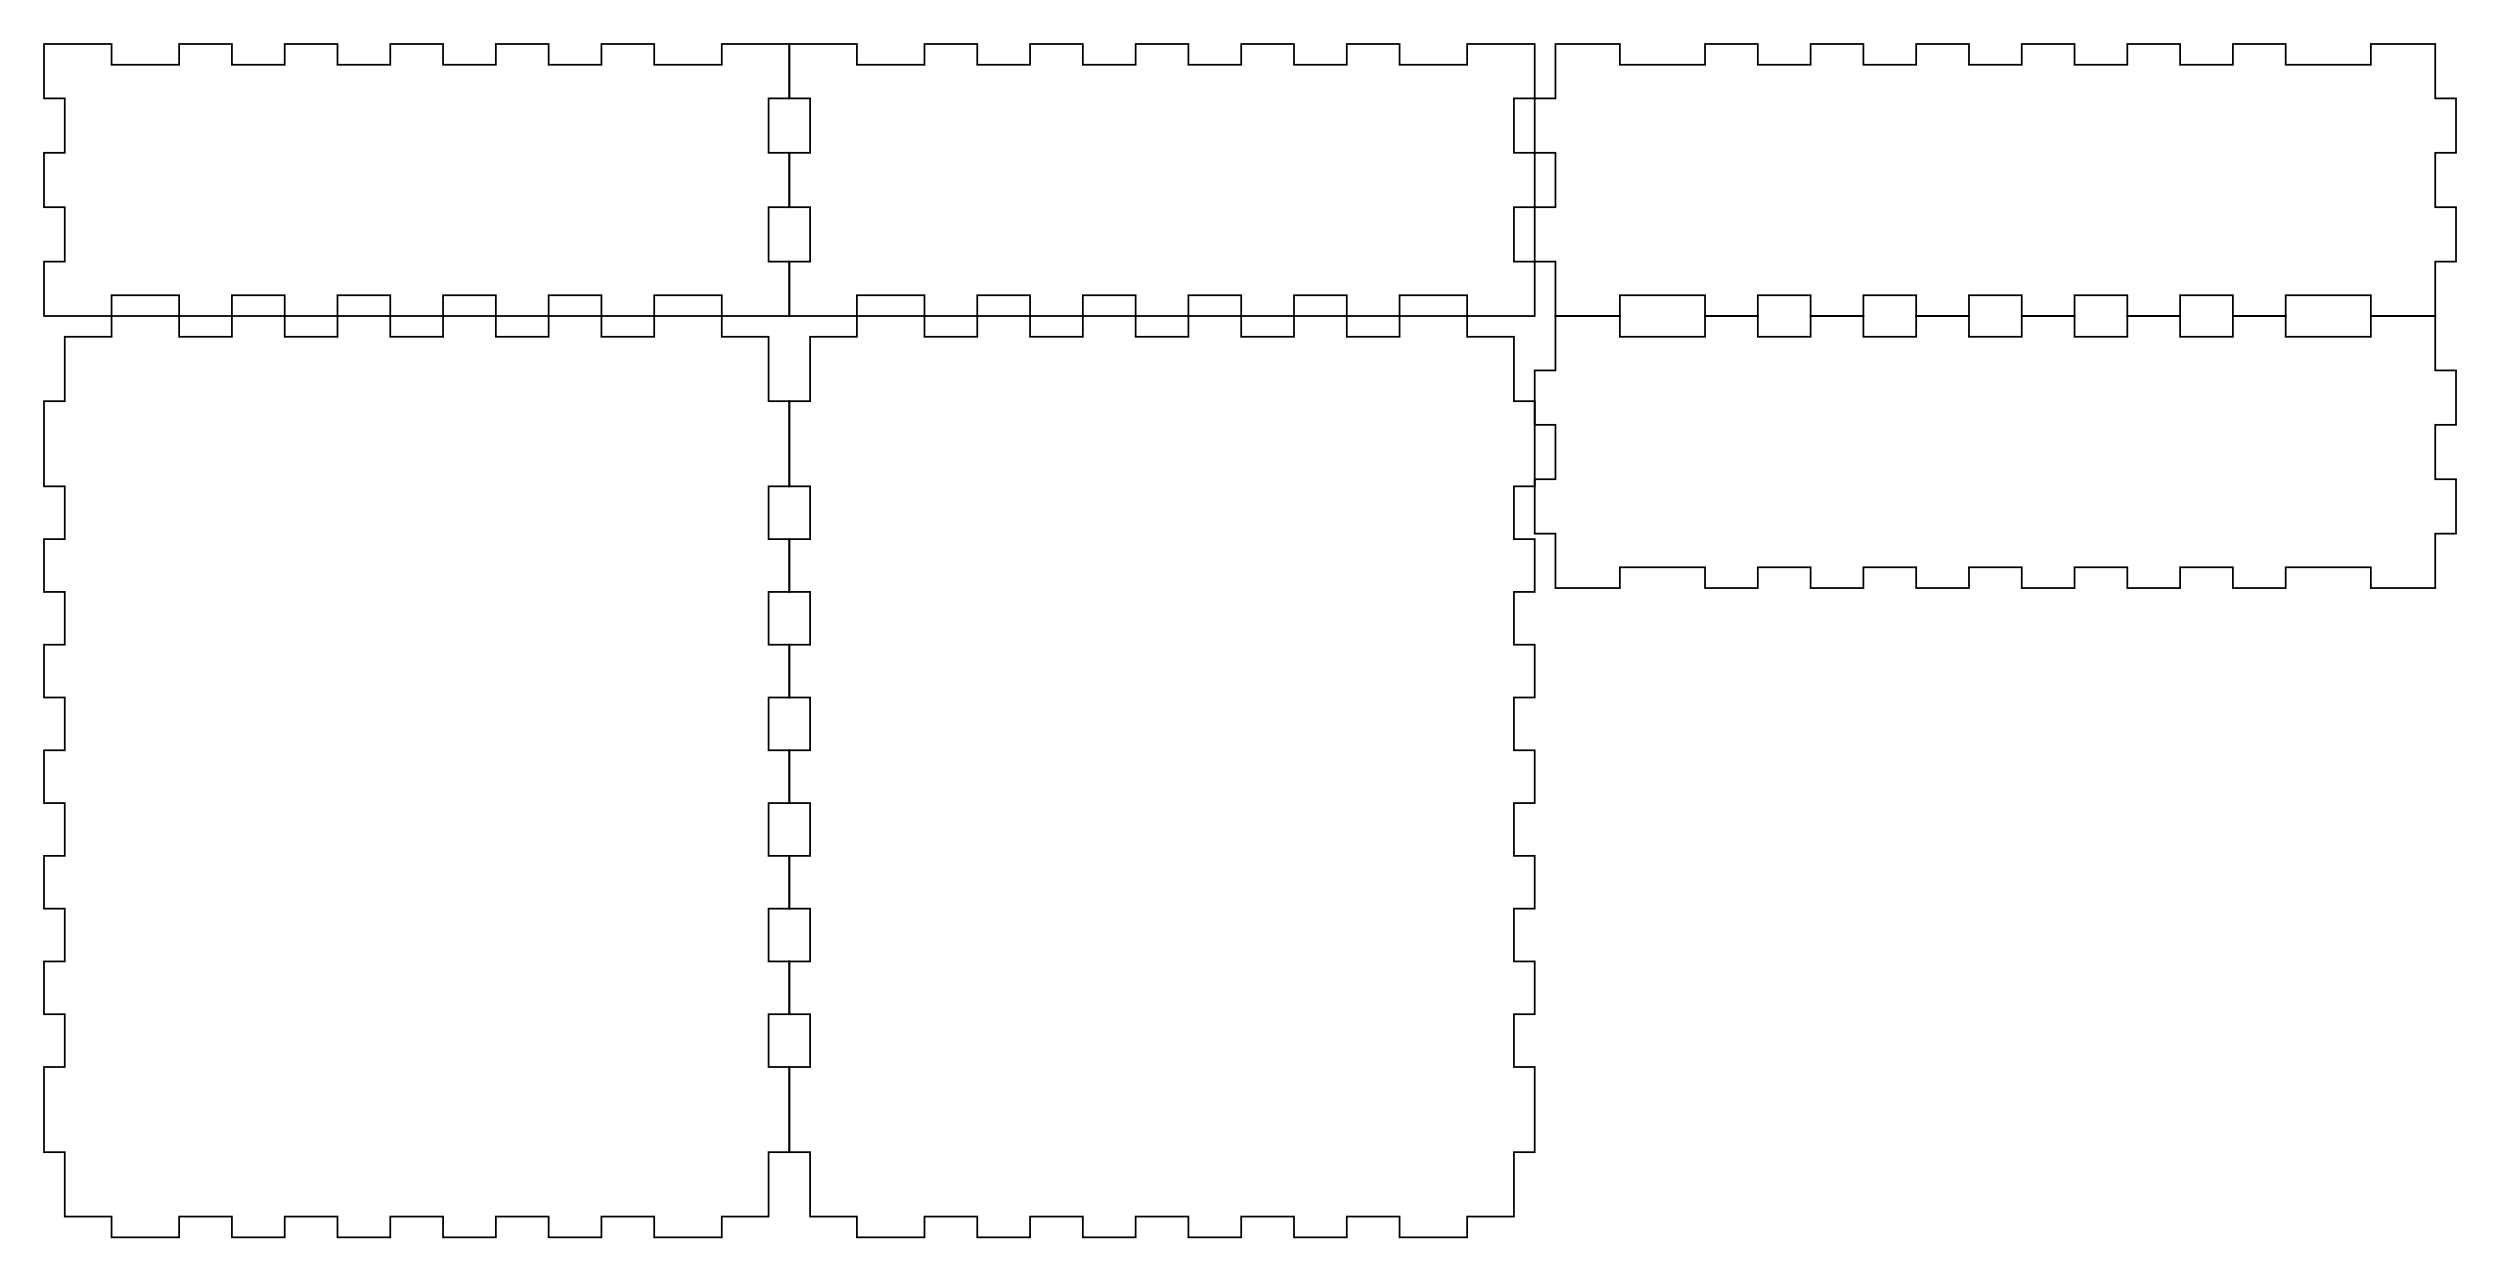
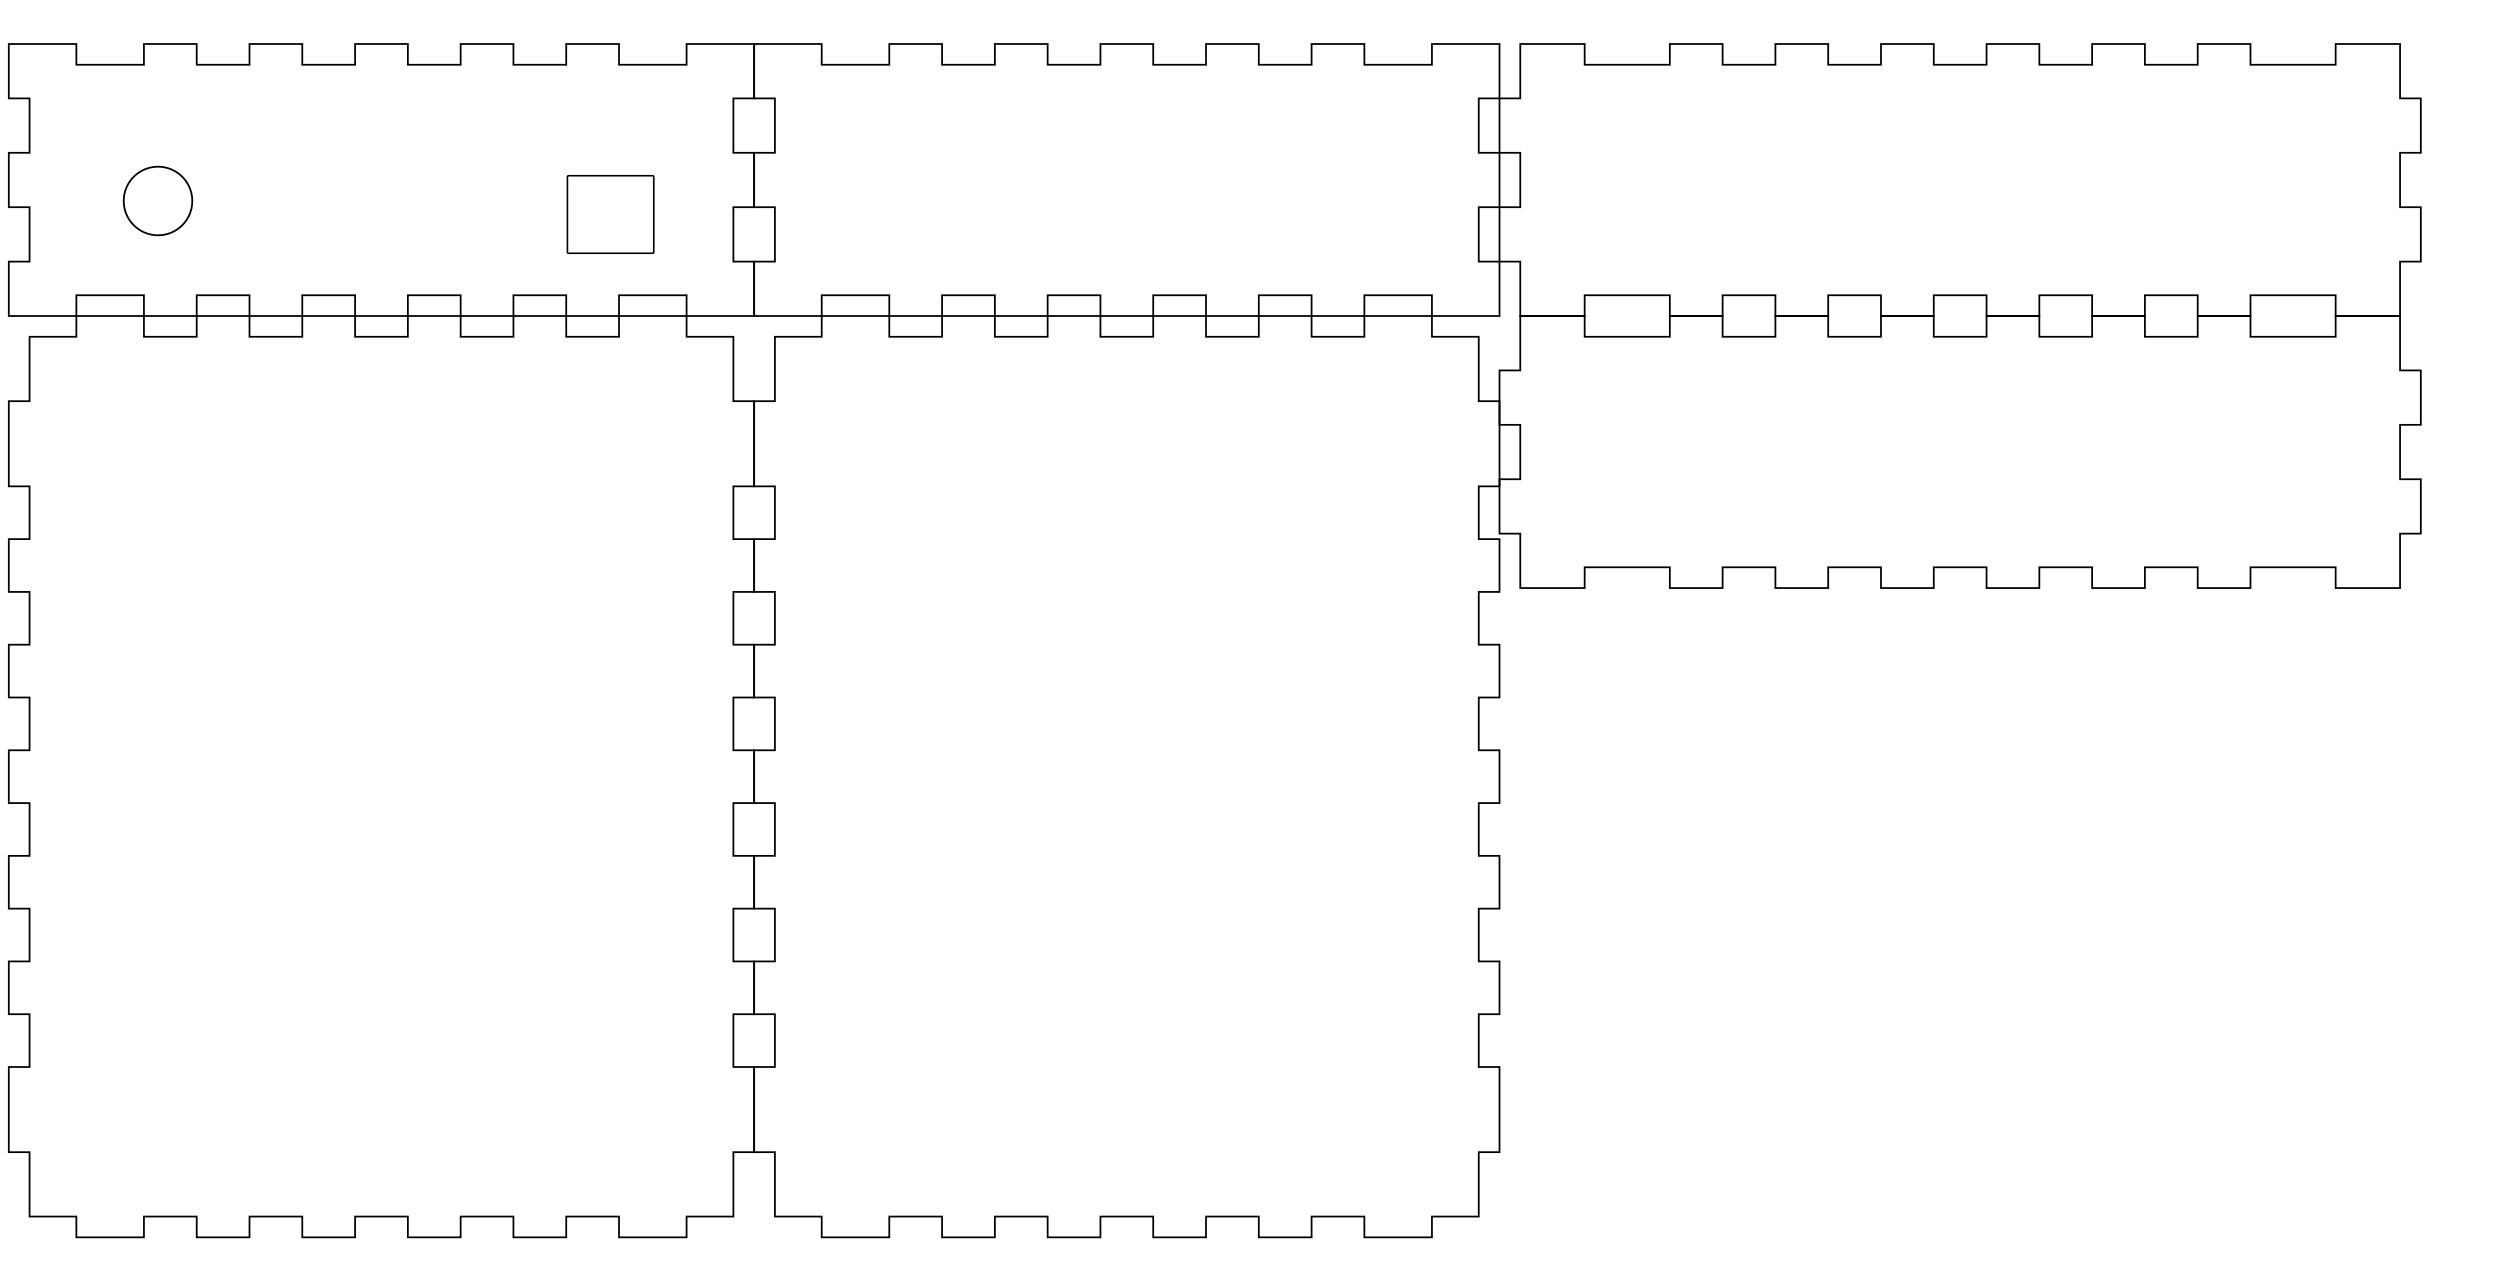
<svg xmlns="http://www.w3.org/2000/svg" version="1.1" width="14.208in" height="7.282in" viewBox=" 0 0 1278.72 655.38" id="svg2">
  <defs id="defs30" />
-   <g transform="translate(22.5, 22.5) " id="g4">
-     <polygon style="stroke:#000000; fill:none; stroke-width:0.9" points="0, 0 34.56, 0 34.56, 10.62 69.12, 10.62 69.12, 0 96.12, 0 96.12, 10.62 123.12, 10.62 123.12, 0 150.12, 0 150.12, 10.62 177.12, 10.62 177.12, 0 204.12, 0 204.12, 10.62 231.12, 10.62 231.12, 0 258.12, 0 258.12, 10.62 285.12, 10.62 285.12, 0 312.12, 0 312.12, 10.62 346.68, 10.62 346.68, 0 381.24, 0 381.24, 27.828 370.62, 27.828 370.62, 55.656 381.24, 55.656 381.24, 83.484 370.62, 83.484 370.62, 111.312 381.24, 111.312 381.24, 139.14 346.68, 139.14 346.68, 128.52 312.12, 128.52 312.12, 139.14 285.12, 139.14 285.12, 128.52 258.12, 128.52 258.12, 139.14 231.12, 139.14 231.12, 128.52 204.12, 128.52 204.12, 139.14 177.12, 139.14 177.12, 128.52 150.12, 128.52 150.12, 139.14 123.12, 139.14 123.12, 128.52 96.12, 128.52 96.12, 139.14 69.12, 139.14 69.12, 128.52 34.56, 128.52 34.56, 139.14 0, 139.14 0, 111.312 10.62, 111.312 10.62, 83.484 0, 83.484 0, 55.656 10.62, 55.656 10.62, 27.828 0, 27.828 " id="polygon6" />
-   </g>
-   <g transform="translate(403.74, 22.5) " id="g8">
-     <polygon style="stroke:#000000; fill:none; stroke-width:0.9" points="0, 0 34.56, 0 34.56, 10.62 69.12, 10.62 69.12, 0 96.12, 0 96.12, 10.62 123.12, 10.62 123.12, 0 150.12, 0 150.12, 10.62 177.12, 10.62 177.12, 0 204.12, 0 204.12, 10.62 231.12, 10.62 231.12, 0 258.12, 0 258.12, 10.62 285.12, 10.62 285.12, 0 312.12, 0 312.12, 10.62 346.68, 10.62 346.68, 0 381.24, 0 381.24, 27.828 370.62, 27.828 370.62, 55.656 381.24, 55.656 381.24, 83.484 370.62, 83.484 370.62, 111.312 381.24, 111.312 381.24, 139.14 346.68, 139.14 346.68, 128.52 312.12, 128.52 312.12, 139.14 285.12, 139.14 285.12, 128.52 258.12, 128.52 258.12, 139.14 231.12, 139.14 231.12, 128.52 204.12, 128.52 204.12, 139.14 177.12, 139.14 177.12, 128.52 150.12, 128.52 150.12, 139.14 123.12, 139.14 123.12, 128.52 96.12, 128.52 96.12, 139.14 69.12, 139.14 69.12, 128.52 34.56, 128.52 34.56, 139.14 0, 139.14 0, 111.312 10.62, 111.312 10.62, 83.484 0, 83.484 0, 55.656 10.62, 55.656 10.62, 27.828 0, 27.828 " id="polygon10" />
-   </g>
-   <g transform="translate(784.98, 22.5) " id="g12">
-     <polygon style="stroke:#000000; fill:none; stroke-width:0.9" points="10.62, 0 43.56, 0 43.56, 10.62 87.12, 10.62 87.12, 0 114.12, 0 114.12, 10.62 141.12, 10.62 141.12, 0 168.12, 0 168.12, 10.62 195.12, 10.62 195.12, 0 222.12, 0 222.12, 10.62 249.12, 10.62 249.12, 0 276.12, 0 276.12, 10.62 303.12, 10.62 303.12, 0 330.12, 0 330.12, 10.62 357.12, 10.62 357.12, 0 384.12, 0 384.12, 10.62 427.68, 10.62 427.68, 0 460.62, 0 460.62, 27.828 471.24, 27.828 471.24, 55.656 460.62, 55.656 460.62, 83.484 471.24, 83.484 471.24, 111.312 460.62, 111.312 460.62, 139.14 427.68, 139.14 427.68, 128.52 384.12, 128.52 384.12, 139.14 357.12, 139.14 357.12, 128.52 330.12, 128.52 330.12, 139.14 303.12, 139.14 303.12, 128.52 276.12, 128.52 276.12, 139.14 249.12, 139.14 249.12, 128.52 222.12, 128.52 222.12, 139.14 195.12, 139.14 195.12, 128.52 168.12, 128.52 168.12, 139.14 141.12, 139.14 141.12, 128.52 114.12, 128.52 114.12, 139.14 87.12, 139.14 87.12, 128.52 43.56, 128.52 43.56, 139.14 10.62, 139.14 10.62, 111.312 0, 111.312 0, 83.484 10.62, 83.484 10.62, 55.656 0, 55.656 0, 27.828 10.62, 27.828 " id="polygon14" />
-   </g>
-   <g transform="translate(784.98, 161.64) " id="g16">
-     <polygon style="stroke:#000000; fill:none; stroke-width:0.9" points="10.62, 0 43.56, 0 43.56, 10.62 87.12, 10.62 87.12, 0 114.12, 0 114.12, 10.62 141.12, 10.62 141.12, 0 168.12, 0 168.12, 10.62 195.12, 10.62 195.12, 0 222.12, 0 222.12, 10.62 249.12, 10.62 249.12, 0 276.12, 0 276.12, 10.62 303.12, 10.62 303.12, 0 330.12, 0 330.12, 10.62 357.12, 10.62 357.12, 0 384.12, 0 384.12, 10.62 427.68, 10.62 427.68, 0 460.62, 0 460.62, 27.828 471.24, 27.828 471.24, 55.656 460.62, 55.656 460.62, 83.484 471.24, 83.484 471.24, 111.312 460.62, 111.312 460.62, 139.14 427.68, 139.14 427.68, 128.52 384.12, 128.52 384.12, 139.14 357.12, 139.14 357.12, 128.52 330.12, 128.52 330.12, 139.14 303.12, 139.14 303.12, 128.52 276.12, 128.52 276.12, 139.14 249.12, 139.14 249.12, 128.52 222.12, 128.52 222.12, 139.14 195.12, 139.14 195.12, 128.52 168.12, 128.52 168.12, 139.14 141.12, 139.14 141.12, 128.52 114.12, 128.52 114.12, 139.14 87.12, 139.14 87.12, 128.52 43.56, 128.52 43.56, 139.14 10.62, 139.14 10.62, 111.312 0, 111.312 0, 83.484 10.62, 83.484 10.62, 55.656 0, 55.656 0, 27.828 10.62, 27.828 " id="polygon18" />
-   </g>
-   <g transform="translate(22.5, 161.64) " id="g20">
-     <polygon style="stroke:#000000; fill:none; stroke-width:0.9" points="10.62, 10.62 34.56, 10.62 34.56, 0 69.12, 0 69.12, 10.62 96.12, 10.62 96.12, 0 123.12, 0 123.12, 10.62 150.12, 10.62 150.12, 0 177.12, 0 177.12, 10.62 204.12, 10.62 204.12, 0 231.12, 0 231.12, 10.62 258.12, 10.62 258.12, 0 285.12, 0 285.12, 10.62 312.12, 10.62 312.12, 0 346.68, 0 346.68, 10.62 370.62, 10.62 370.62, 43.56 381.24, 43.56 381.24, 87.12 370.62, 87.12 370.62, 114.12 381.24, 114.12 381.24, 141.12 370.62, 141.12 370.62, 168.12 381.24, 168.12 381.24, 195.12 370.62, 195.12 370.62, 222.12 381.24, 222.12 381.24, 249.12 370.62, 249.12 370.62, 276.12 381.24, 276.12 381.24, 303.12 370.62, 303.12 370.62, 330.12 381.24, 330.12 381.24, 357.12 370.62, 357.12 370.62, 384.12 381.24, 384.12 381.24, 427.68 370.62, 427.68 370.62, 460.62 346.68, 460.62 346.68, 471.24 312.12, 471.24 312.12, 460.62 285.12, 460.62 285.12, 471.24 258.12, 471.24 258.12, 460.62 231.12, 460.62 231.12, 471.24 204.12, 471.24 204.12, 460.62 177.12, 460.62 177.12, 471.24 150.12, 471.24 150.12, 460.62 123.12, 460.62 123.12, 471.24 96.12, 471.24 96.12, 460.62 69.12, 460.62 69.12, 471.24 34.56, 471.24 34.56, 460.62 10.62, 460.62 10.62, 427.68 0, 427.68 0, 384.12 10.62, 384.12 10.62, 357.12 0, 357.12 0, 330.12 10.62, 330.12 10.62, 303.12 0, 303.12 0, 276.12 10.62, 276.12 10.62, 249.12 0, 249.12 0, 222.12 10.62, 222.12 10.62, 195.12 0, 195.12 0, 168.12 10.62, 168.12 10.62, 141.12 0, 141.12 0, 114.12 10.62, 114.12 10.62, 87.12 0, 87.12 0, 43.56 10.62, 43.56 " id="polygon22" />
-   </g>
-   <g transform="translate(403.74, 161.64) " id="g24">
-     <polygon style="stroke:#000000; fill:none; stroke-width:0.9" points="10.62, 10.62 34.56, 10.62 34.56, 0 69.12, 0 69.12, 10.62 96.12, 10.62 96.12, 0 123.12, 0 123.12, 10.62 150.12, 10.62 150.12, 0 177.12, 0 177.12, 10.62 204.12, 10.62 204.12, 0 231.12, 0 231.12, 10.62 258.12, 10.62 258.12, 0 285.12, 0 285.12, 10.62 312.12, 10.62 312.12, 0 346.68, 0 346.68, 10.62 370.62, 10.62 370.62, 43.56 381.24, 43.56 381.24, 87.12 370.62, 87.12 370.62, 114.12 381.24, 114.12 381.24, 141.12 370.62, 141.12 370.62, 168.12 381.24, 168.12 381.24, 195.12 370.62, 195.12 370.62, 222.12 381.24, 222.12 381.24, 249.12 370.62, 249.12 370.62, 276.12 381.24, 276.12 381.24, 303.12 370.62, 303.12 370.62, 330.12 381.24, 330.12 381.24, 357.12 370.62, 357.12 370.62, 384.12 381.24, 384.12 381.24, 427.68 370.62, 427.68 370.62, 460.62 346.68, 460.62 346.68, 471.24 312.12, 471.24 312.12, 460.62 285.12, 460.62 285.12, 471.24 258.12, 471.24 258.12, 460.62 231.12, 460.62 231.12, 471.24 204.12, 471.24 204.12, 460.62 177.12, 460.62 177.12, 471.24 150.12, 471.24 150.12, 460.62 123.12, 460.62 123.12, 471.24 96.12, 471.24 96.12, 460.62 69.12, 460.62 69.12, 471.24 34.56, 471.24 34.56, 460.62 10.62, 460.62 10.62, 427.68 0, 427.68 0, 384.12 10.62, 384.12 10.62, 357.12 0, 357.12 0, 330.12 10.62, 330.12 10.62, 303.12 0, 303.12 0, 276.12 10.62, 276.12 10.62, 249.12 0, 249.12 0, 222.12 10.62, 222.12 10.62, 195.12 0, 195.12 0, 168.12 10.62, 168.12 10.62, 141.12 0, 141.12 0, 114.12 10.62, 114.12 10.62, 87.12 0, 87.12 0, 43.56 10.62, 43.56 " id="polygon26" />
-   </g>
+   <path transform="translate(4.5,22.5)" style="fill:none;stroke:#000000;stroke-width:0.9" d="m 177.12,10.62 0,-10.62 27,0 0,10.62 27,0 0,-10.62 27,0 0,10.62 27,0 0,-10.62 27,0 0,10.62 34.56,0 0,-10.62 34.56,0 0,27.828 -10.62,0 0,27.828 10.62,0 0,27.828 -10.62,0 0,27.828 10.62,0 0,27.828 -34.56,0 0,-10.62 -34.56,0 0,10.62 -27,0 0,-10.62 -27,0 0,10.62 -27,0 0,-10.62 -27,0 0,10.62 -27,0 0,-10.62 -27,0 0,10.62 -27,0 0,-10.62 -27,0 0,10.62 -27,0 0,-10.62 -34.56,0 0,10.62 -34.56,0 0,-27.828 10.62,0 0,-27.828 -10.62,0 0,-27.828 10.62,0 0,-27.828 L 0,27.828 0,0 l 34.56,0 0,10.62 34.56,0 0,-10.62 27,0 0,10.62 27,0 0,-10.62 27,0 0,10.62 z" id="polygon6" />
+   <path transform="translate(385.74,22.5)" style="fill:none;stroke:#000000;stroke-width:0.9" d="m 177.12,10.62 0,-10.62 27,0 0,10.62 27,0 0,-10.62 27,0 0,10.62 27,0 0,-10.62 27,0 0,10.62 34.56,0 0,-10.62 34.56,0 0,27.828 -10.62,0 0,27.828 10.62,0 0,27.828 -10.62,0 0,27.828 10.62,0 0,27.828 -34.56,0 0,-10.62 -34.56,0 0,10.62 -27,0 0,-10.62 -27,0 0,10.62 -27,0 0,-10.62 -27,0 0,10.62 -27,0 0,-10.62 -27,0 0,10.62 -27,0 0,-10.62 -27,0 0,10.62 -27,0 0,-10.62 -34.56,0 0,10.62 -34.56,0 0,-27.828 10.62,0 0,-27.828 -10.62,0 0,-27.828 10.62,0 0,-27.828 L 0,27.828 0,0 l 34.56,0 0,10.62 34.56,0 0,-10.62 27,0 0,10.62 27,0 0,-10.62 27,0 0,10.62 z" id="polygon10" />
+   <path transform="translate(766.98,22.5)" style="fill:none;stroke:#000000;stroke-width:0.9" d="m 195.12,10.62 0,-10.62 27,0 0,10.62 27,0 0,-10.62 27,0 0,10.62 27,0 0,-10.62 27,0 0,10.62 27,0 0,-10.62 27,0 0,10.62 43.56,0 0,-10.62 32.94,0 0,27.828 10.62,0 0,27.828 -10.62,0 0,27.828 10.62,0 0,27.828 -10.62,0 0,27.828 -32.94,0 0,-10.62 -43.56,0 0,10.62 -27,0 0,-10.62 -27,0 0,10.62 -27,0 0,-10.62 -27,0 0,10.62 -27,0 0,-10.62 -27,0 0,10.62 -27,0 0,-10.62 -27,0 0,10.62 -27,0 0,-10.62 -27,0 0,10.62 -27,0 0,-10.62 -43.56,0 0,10.62 -32.94,0 0,-27.828 -10.62,0 0,-27.828 10.62,0 0,-27.828 -10.62,0 0,-27.828 10.62,0 0,-27.828 32.94,0 0,10.62 43.56,0 0,-10.62 27,0 0,10.62 27,0 0,-10.62 27,0 0,10.62 z" id="polygon14" />
+   <path transform="translate(766.98,161.64)" style="fill:none;stroke:#000000;stroke-width:0.9;stroke-miterlimit:4;stroke-dasharray:none" d="m 195.12,10.62 0,-10.62 27,0 0,10.62 27,0 0,-10.62 27,0 0,10.62 27,0 0,-10.62 27,0 0,10.62 27,0 0,-10.62 27,0 0,10.62 43.56,0 0,-10.62 32.94,0 0,27.828 10.62,0 0,27.828 -10.62,0 0,27.828 10.62,0 0,27.828 -10.62,0 0,27.828 -32.94,0 0,-10.62 -43.56,0 0,10.62 -27,0 0,-10.62 -27,0 0,10.62 -27,0 0,-10.62 -27,0 0,10.62 -27,0 0,-10.62 -27,0 0,10.62 -27,0 0,-10.62 -27,0 0,10.62 -27,0 0,-10.62 -27,0 0,10.62 -27,0 0,-10.62 -43.56,0 0,10.62 -32.94,0 0,-27.828 -10.62,0 0,-27.828 10.62,0 0,-27.828 -10.62,0 0,-27.828 10.62,0 0,-27.828 32.94,0 0,10.62 43.56,0 0,-10.62 27,0 0,10.62 27,0 0,-10.62 27,0 0,10.62 z" id="polygon18" />
+   <path transform="translate(4.5,161.64)" style="fill:none;stroke:#000000;stroke-width:0.9" d="m 177.12,0 0,10.62 27,0 0,-10.62 27,0 0,10.62 27,0 0,-10.62 27,0 0,10.62 27,0 0,-10.62 34.56,0 0,10.62 23.94,0 0,32.94 10.62,0 0,43.56 -10.62,0 0,27 10.62,0 0,27 -10.62,0 0,27 10.62,0 0,27 -10.62,0 0,27 10.62,0 0,27 -10.62,0 0,27 10.62,0 0,27 -10.62,0 0,27 10.62,0 0,27 -10.62,0 0,27 10.62,0 0,43.56 -10.62,0 0,32.94 -23.94,0 0,10.62 -34.56,0 0,-10.62 -27,0 0,10.62 -27,0 0,-10.62 -27,0 0,10.62 -27,0 0,-10.62 -27,0 0,10.62 -27,0 0,-10.62 -27,0 0,10.62 -27,0 0,-10.62 -27,0 0,10.62 -34.56,0 0,-10.62 -23.94,0 0,-32.94 -10.62,0 0,-43.56 10.62,0 0,-27 -10.62,0 0,-27 10.62,0 0,-27 -10.62,0 0,-27 10.62,0 0,-27 -10.62,0 0,-27 10.62,0 0,-27 -10.62,0 0,-27 10.62,0 0,-27 -10.62,0 0,-27 10.62,0 0,-27 -10.62,0 0,-43.56 10.62,0 0,-32.94 23.94,0 0,-10.62 34.56,0 0,10.62 27,0 0,-10.62 27,0 0,10.62 27,0 0,-10.62 z" id="polygon22" />
+   <path transform="translate(385.74,161.64)" style="fill:none;stroke:#000000;stroke-width:0.9" d="m 177.12,0 0,10.62 27,0 0,-10.62 27,0 0,10.62 27,0 0,-10.62 27,0 0,10.62 27,0 0,-10.62 34.56,0 0,10.62 23.94,0 0,32.94 10.62,0 0,43.56 -10.62,0 0,27 10.62,0 0,27 -10.62,0 0,27 10.62,0 0,27 -10.62,0 0,27 10.62,0 0,27 -10.62,0 0,27 10.62,0 0,27 -10.62,0 0,27 10.62,0 0,27 -10.62,0 0,27 10.62,0 0,43.56 -10.62,0 0,32.94 -23.94,0 0,10.62 -34.56,0 0,-10.62 -27,0 0,10.62 -27,0 0,-10.62 -27,0 0,10.62 -27,0 0,-10.62 -27,0 0,10.62 -27,0 0,-10.62 -27,0 0,10.62 -27,0 0,-10.62 -27,0 0,10.62 -34.56,0 0,-10.62 -23.94,0 0,-32.94 -10.62,0 0,-43.56 10.62,0 0,-27 -10.62,0 0,-27 10.62,0 0,-27 -10.62,0 0,-27 10.62,0 0,-27 -10.62,0 0,-27 10.62,0 0,-27 -10.62,0 0,-27 10.62,0 0,-27 -10.62,0 0,-27 10.62,0 0,-27 -10.62,0 0,-43.56 10.62,0 0,-32.94 23.94,0 0,-10.62 34.56,0 0,10.62 27,0 0,-10.62 27,0 0,10.62 27,0 0,-10.62 z" id="polygon26" />
+   <rect style="opacity:1;fill:none;stroke:#000000;stroke-width:0.835;stroke-miterlimit:4;stroke-dasharray:none" id="rect4176" width="44.165" height="39.665" x="290.233" y="89.885" rx="0.569" />
+   <circle style="opacity:1;fill:none;stroke:#000000;stroke-width:0.918;stroke-miterlimit:4;stroke-dasharray:none" id="path4178" cx="80.82" cy="102.81" r="17.541" />
</svg>
